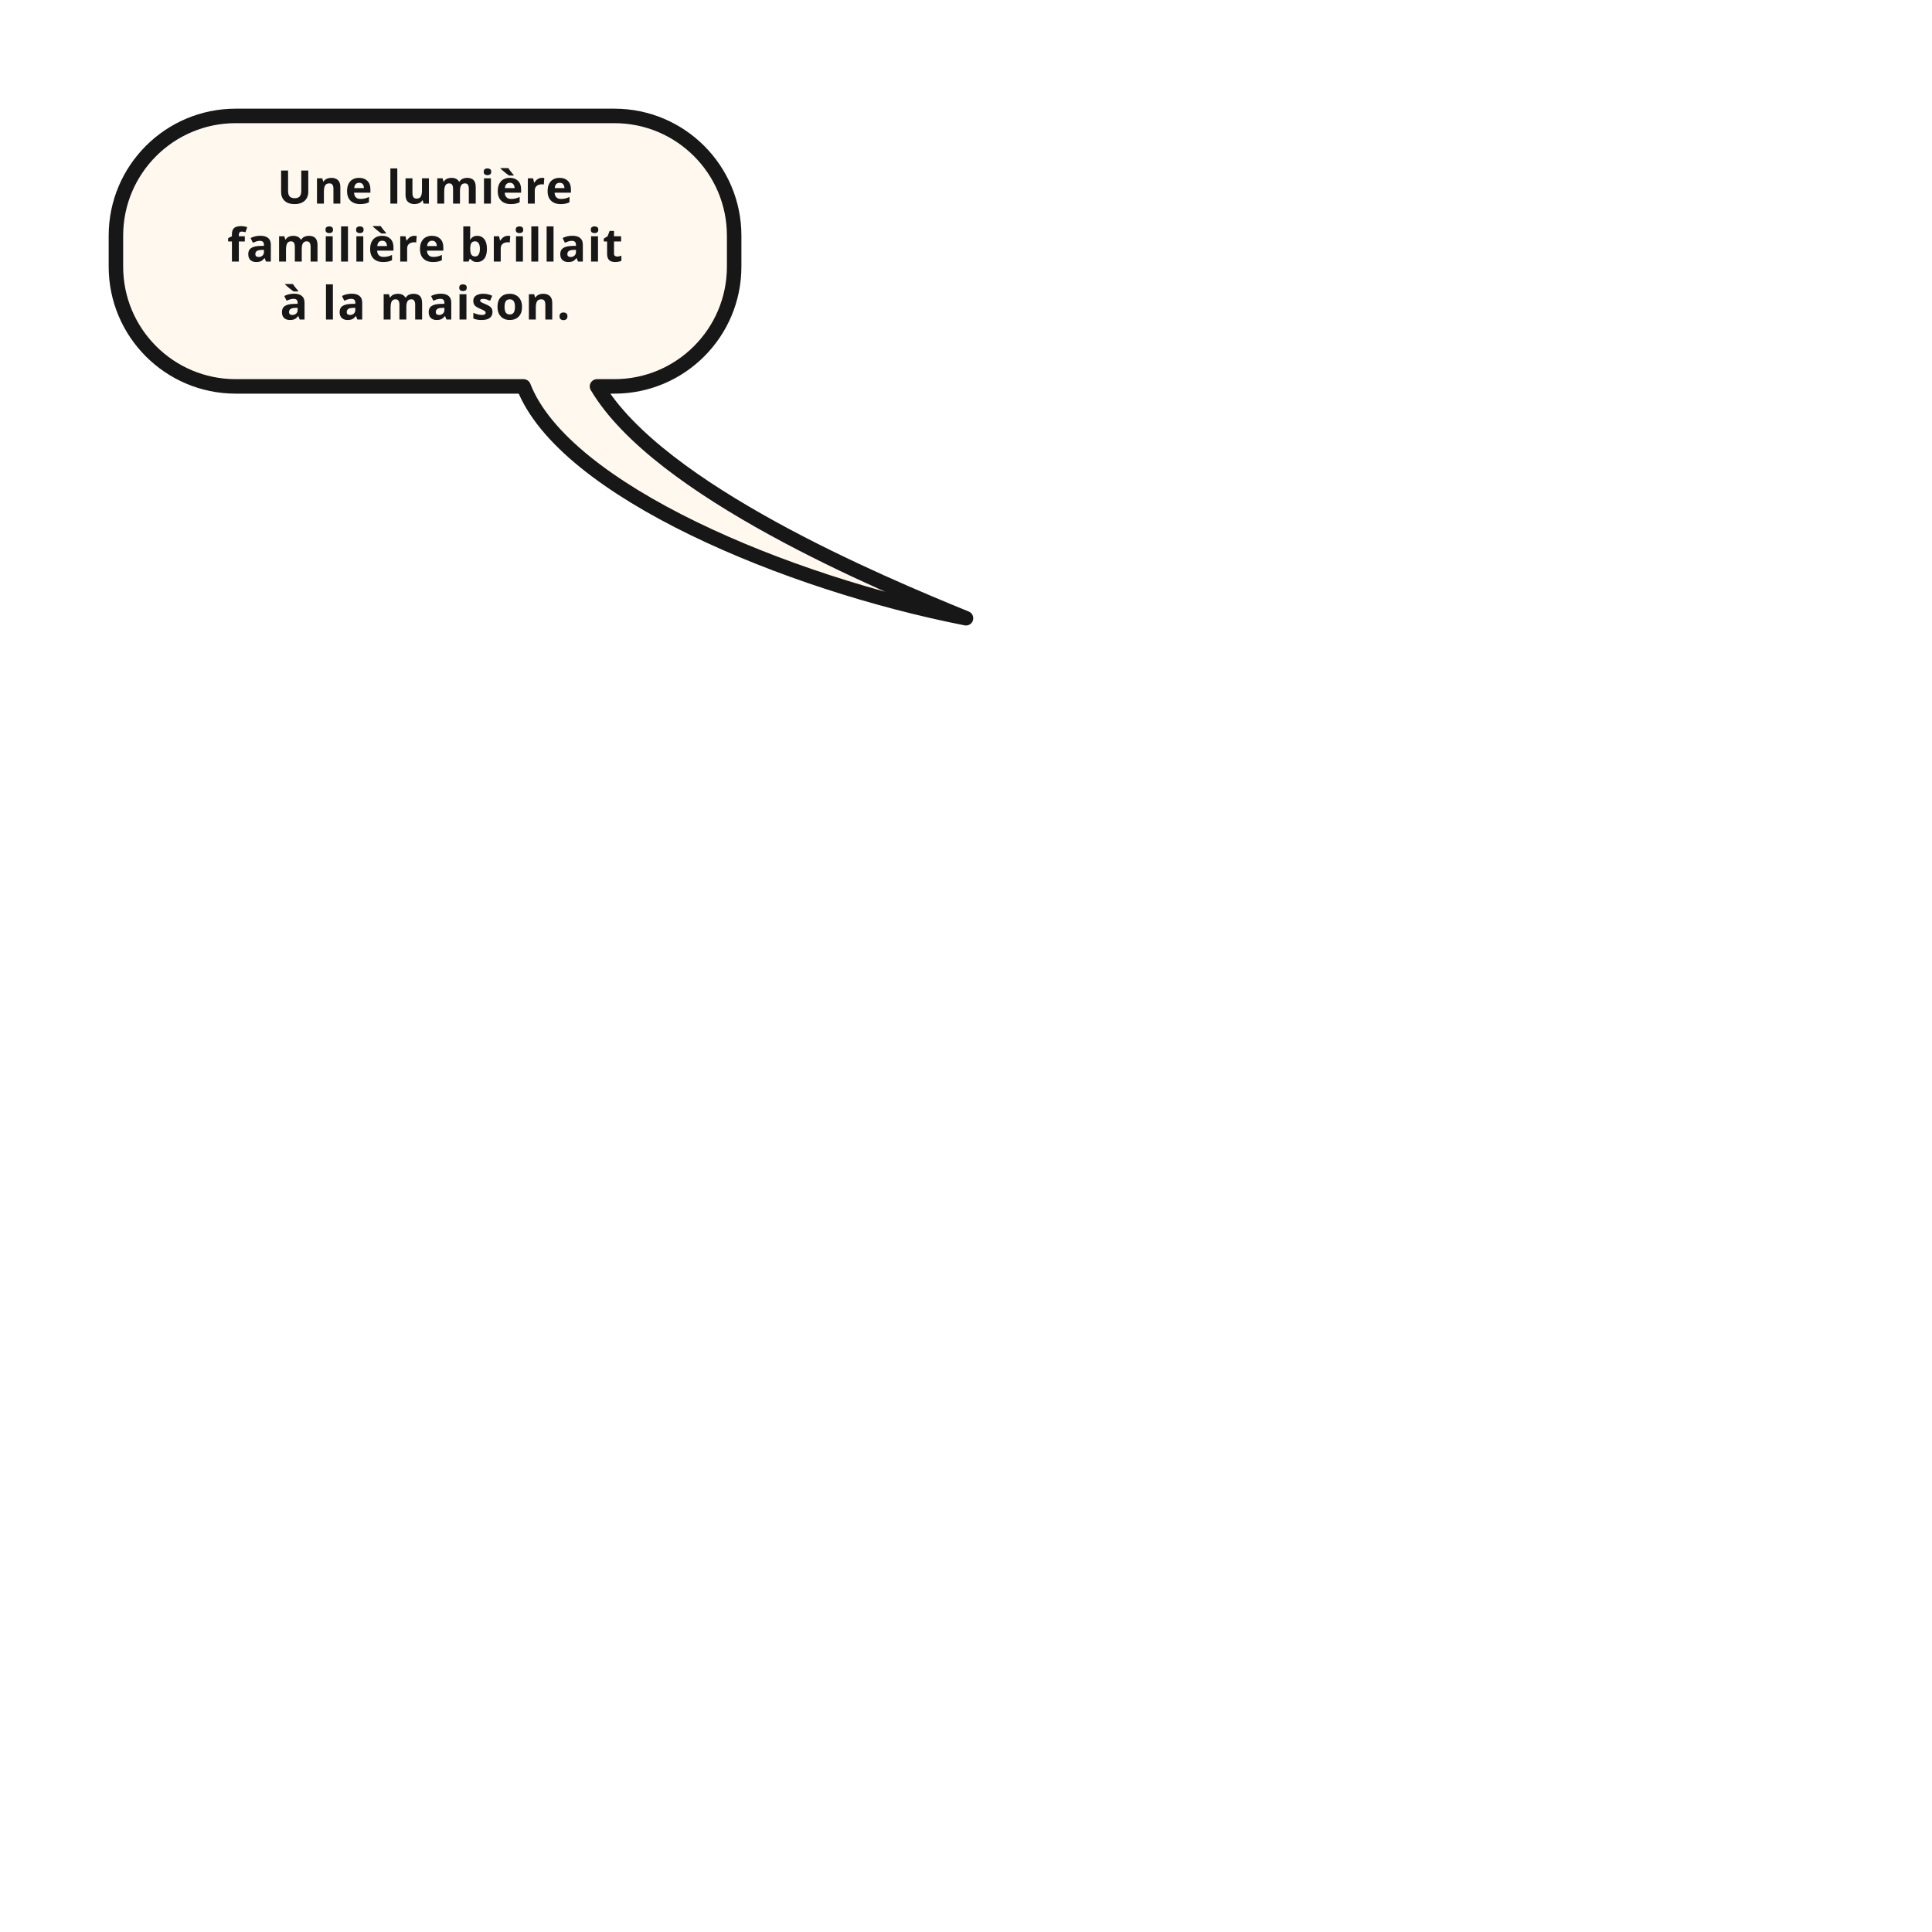
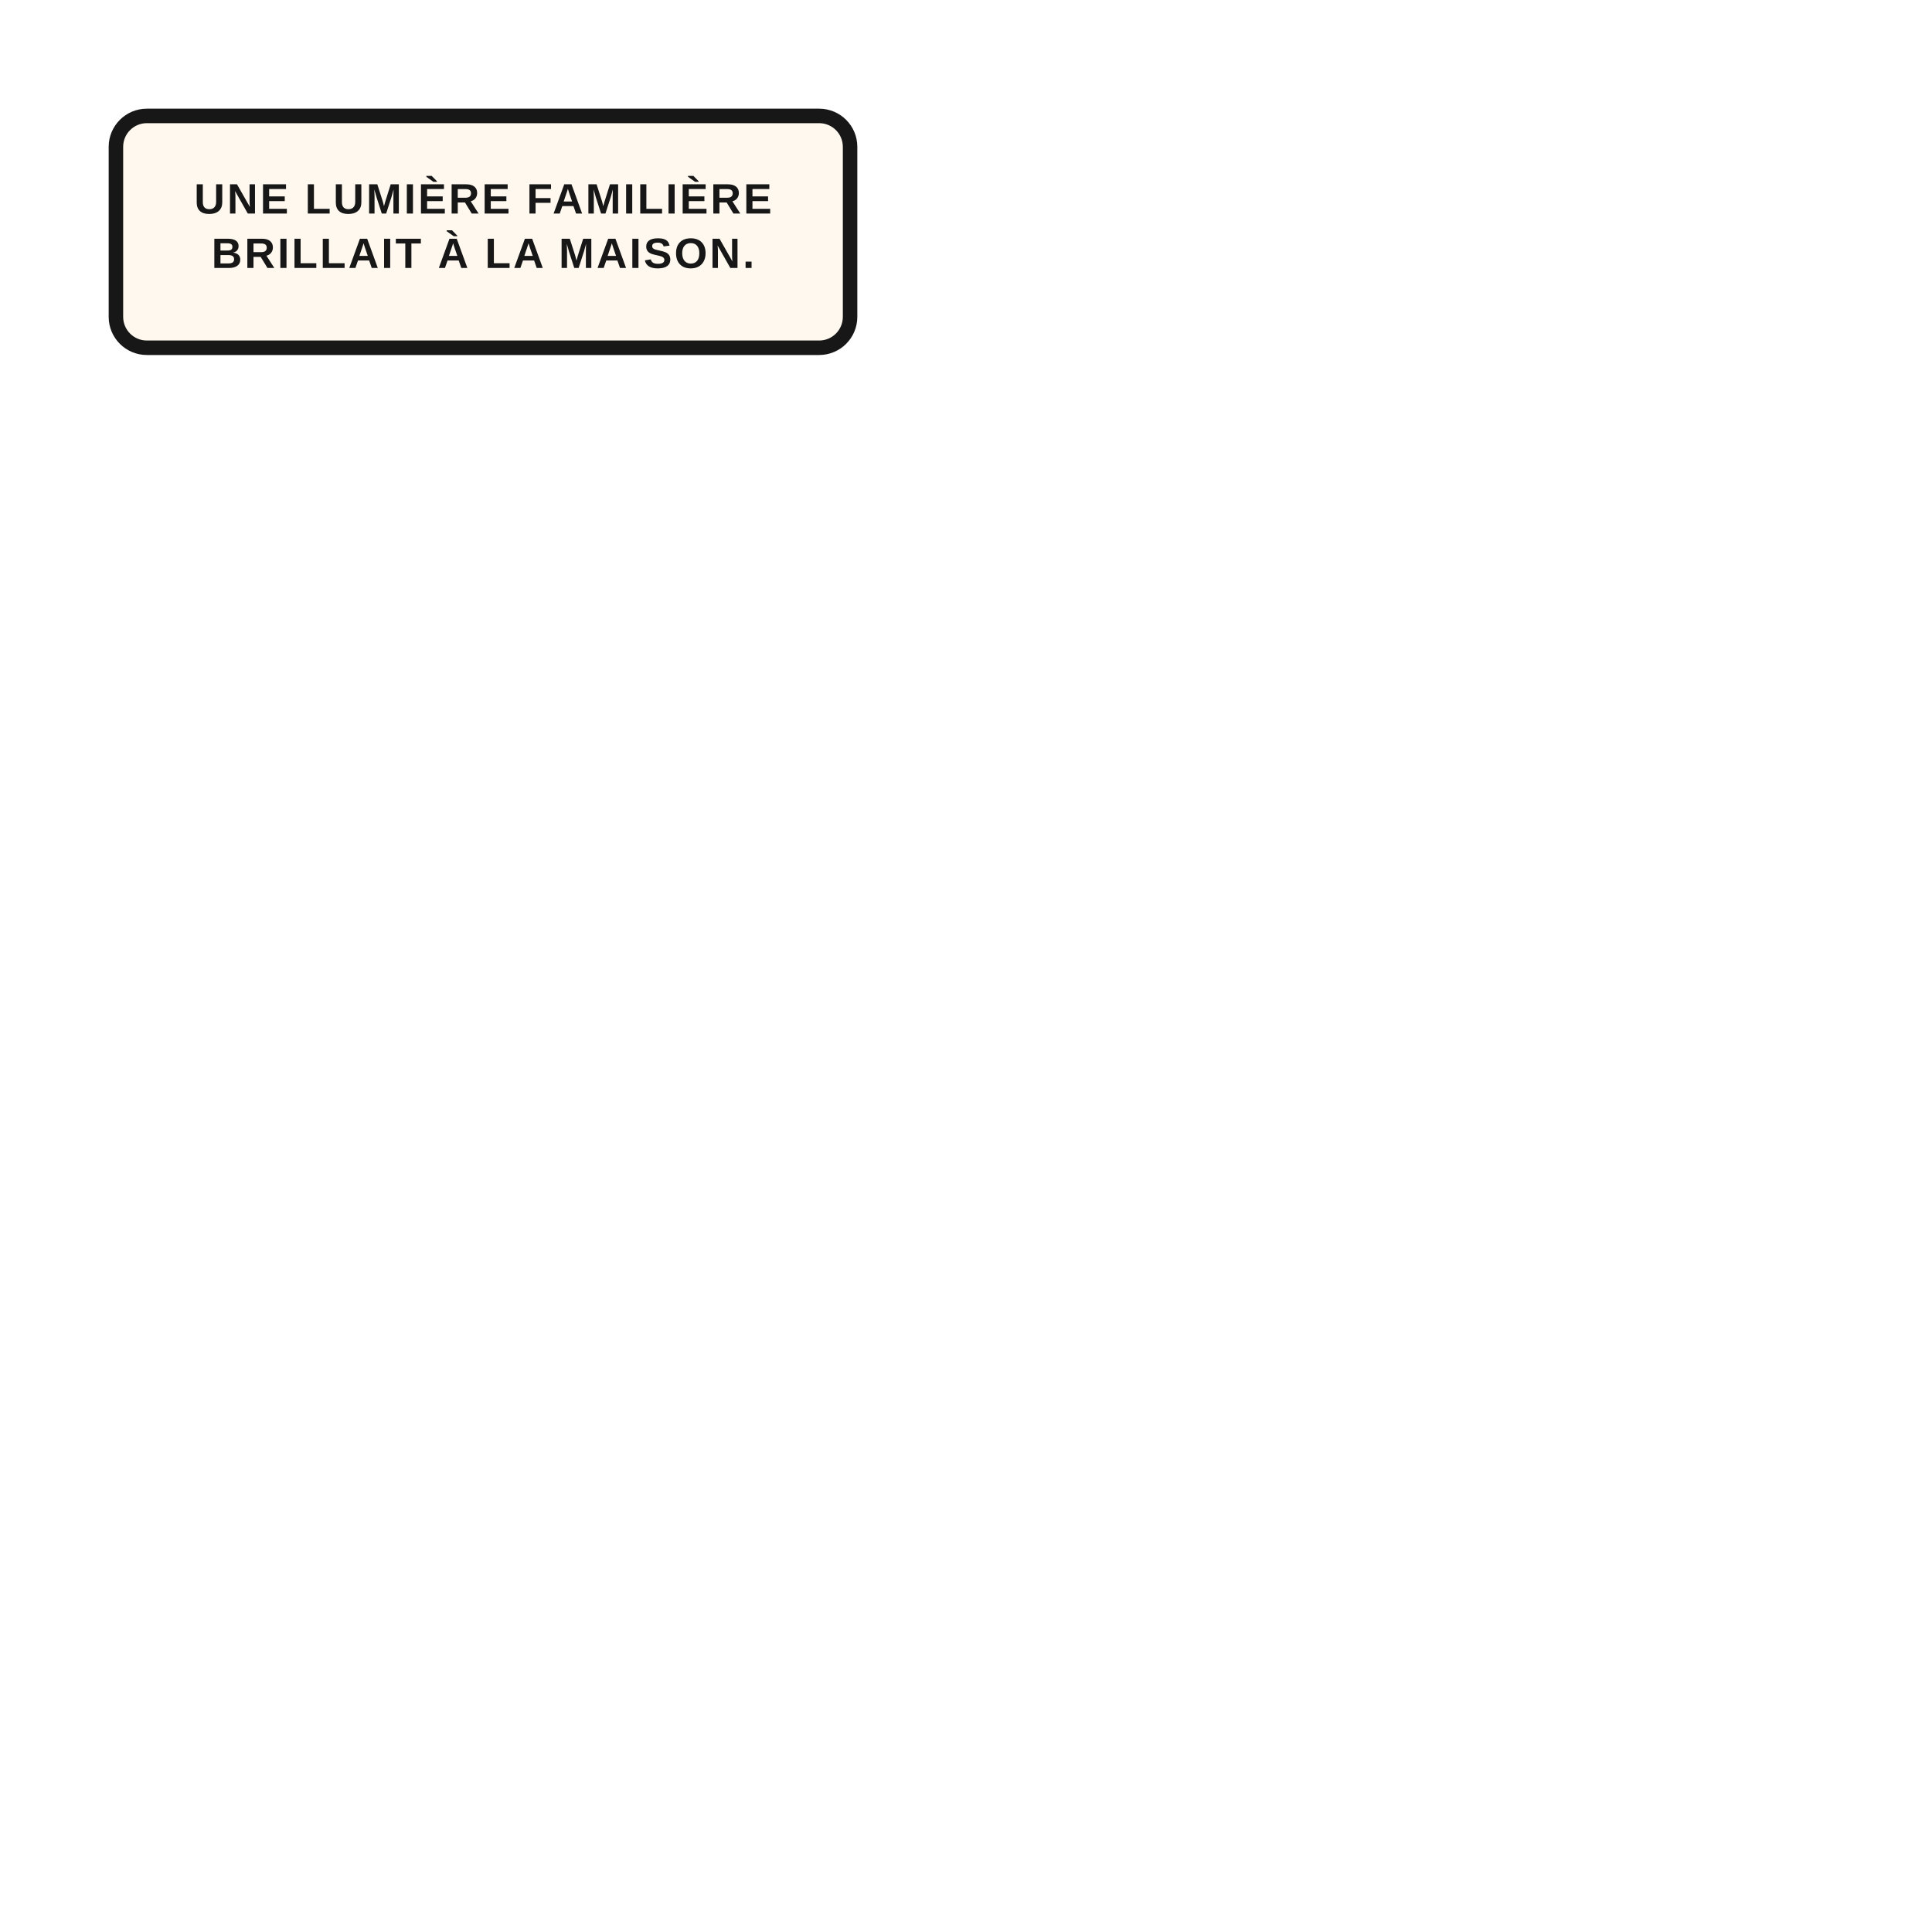
<svg xmlns="http://www.w3.org/2000/svg" width="1000" height="1000" viewBox="0 0 1000 1000">
-   <path d="M 122 60 L 318 60 A 62 62 0 0 1 380 122 L 380 138 A 62 62 0 0 1 318 200 L 309 200 C 341 254, 456 302, 500 320 C 408 302, 292 254, 271 200 L 122 200 A 62 62 0 0 1 60 138 L 60 122 A 62 62 0 0 1 122 60 Z" fill="#FFF8EF" stroke="#171717" stroke-width="7.5" stroke-linejoin="round" stroke-linecap="round" />
-   <text x="220" y="105.4" text-anchor="middle" font-family="'Libre Franklin', 'Comic Neue', Arial Black, sans-serif" font-size="24" font-weight="800" fill="#171717" letter-spacing="0.6">Une lumière</text>
-   <text x="220" y="135.4" text-anchor="middle" font-family="'Libre Franklin', 'Comic Neue', Arial Black, sans-serif" font-size="24" font-weight="800" fill="#171717" letter-spacing="0.6">familière brillait</text>
-   <text x="220" y="165.4" text-anchor="middle" font-family="'Libre Franklin', 'Comic Neue', Arial Black, sans-serif" font-size="24" font-weight="800" fill="#171717" letter-spacing="0.6">à la maison.</text>
+   <rect x="60" y="60" width="380" height="120" rx="16" ry="16" fill="#FFF8EF" stroke="#171717" stroke-width="7.5" stroke-linejoin="round" />
+   <text x="250" y="110.54" text-anchor="middle" font-family="'Libre Franklin', 'Helvetica Neue', Arial, sans-serif" font-size="22" font-weight="800" fill="#171717" letter-spacing="1.2">UNE LUMIÈRE FAMILIÈRE</text>
+   <text x="250" y="138.7" text-anchor="middle" font-family="'Libre Franklin', 'Helvetica Neue', Arial, sans-serif" font-size="22" font-weight="800" fill="#171717" letter-spacing="1.2">BRILLAIT À LA MAISON.</text>
</svg>
